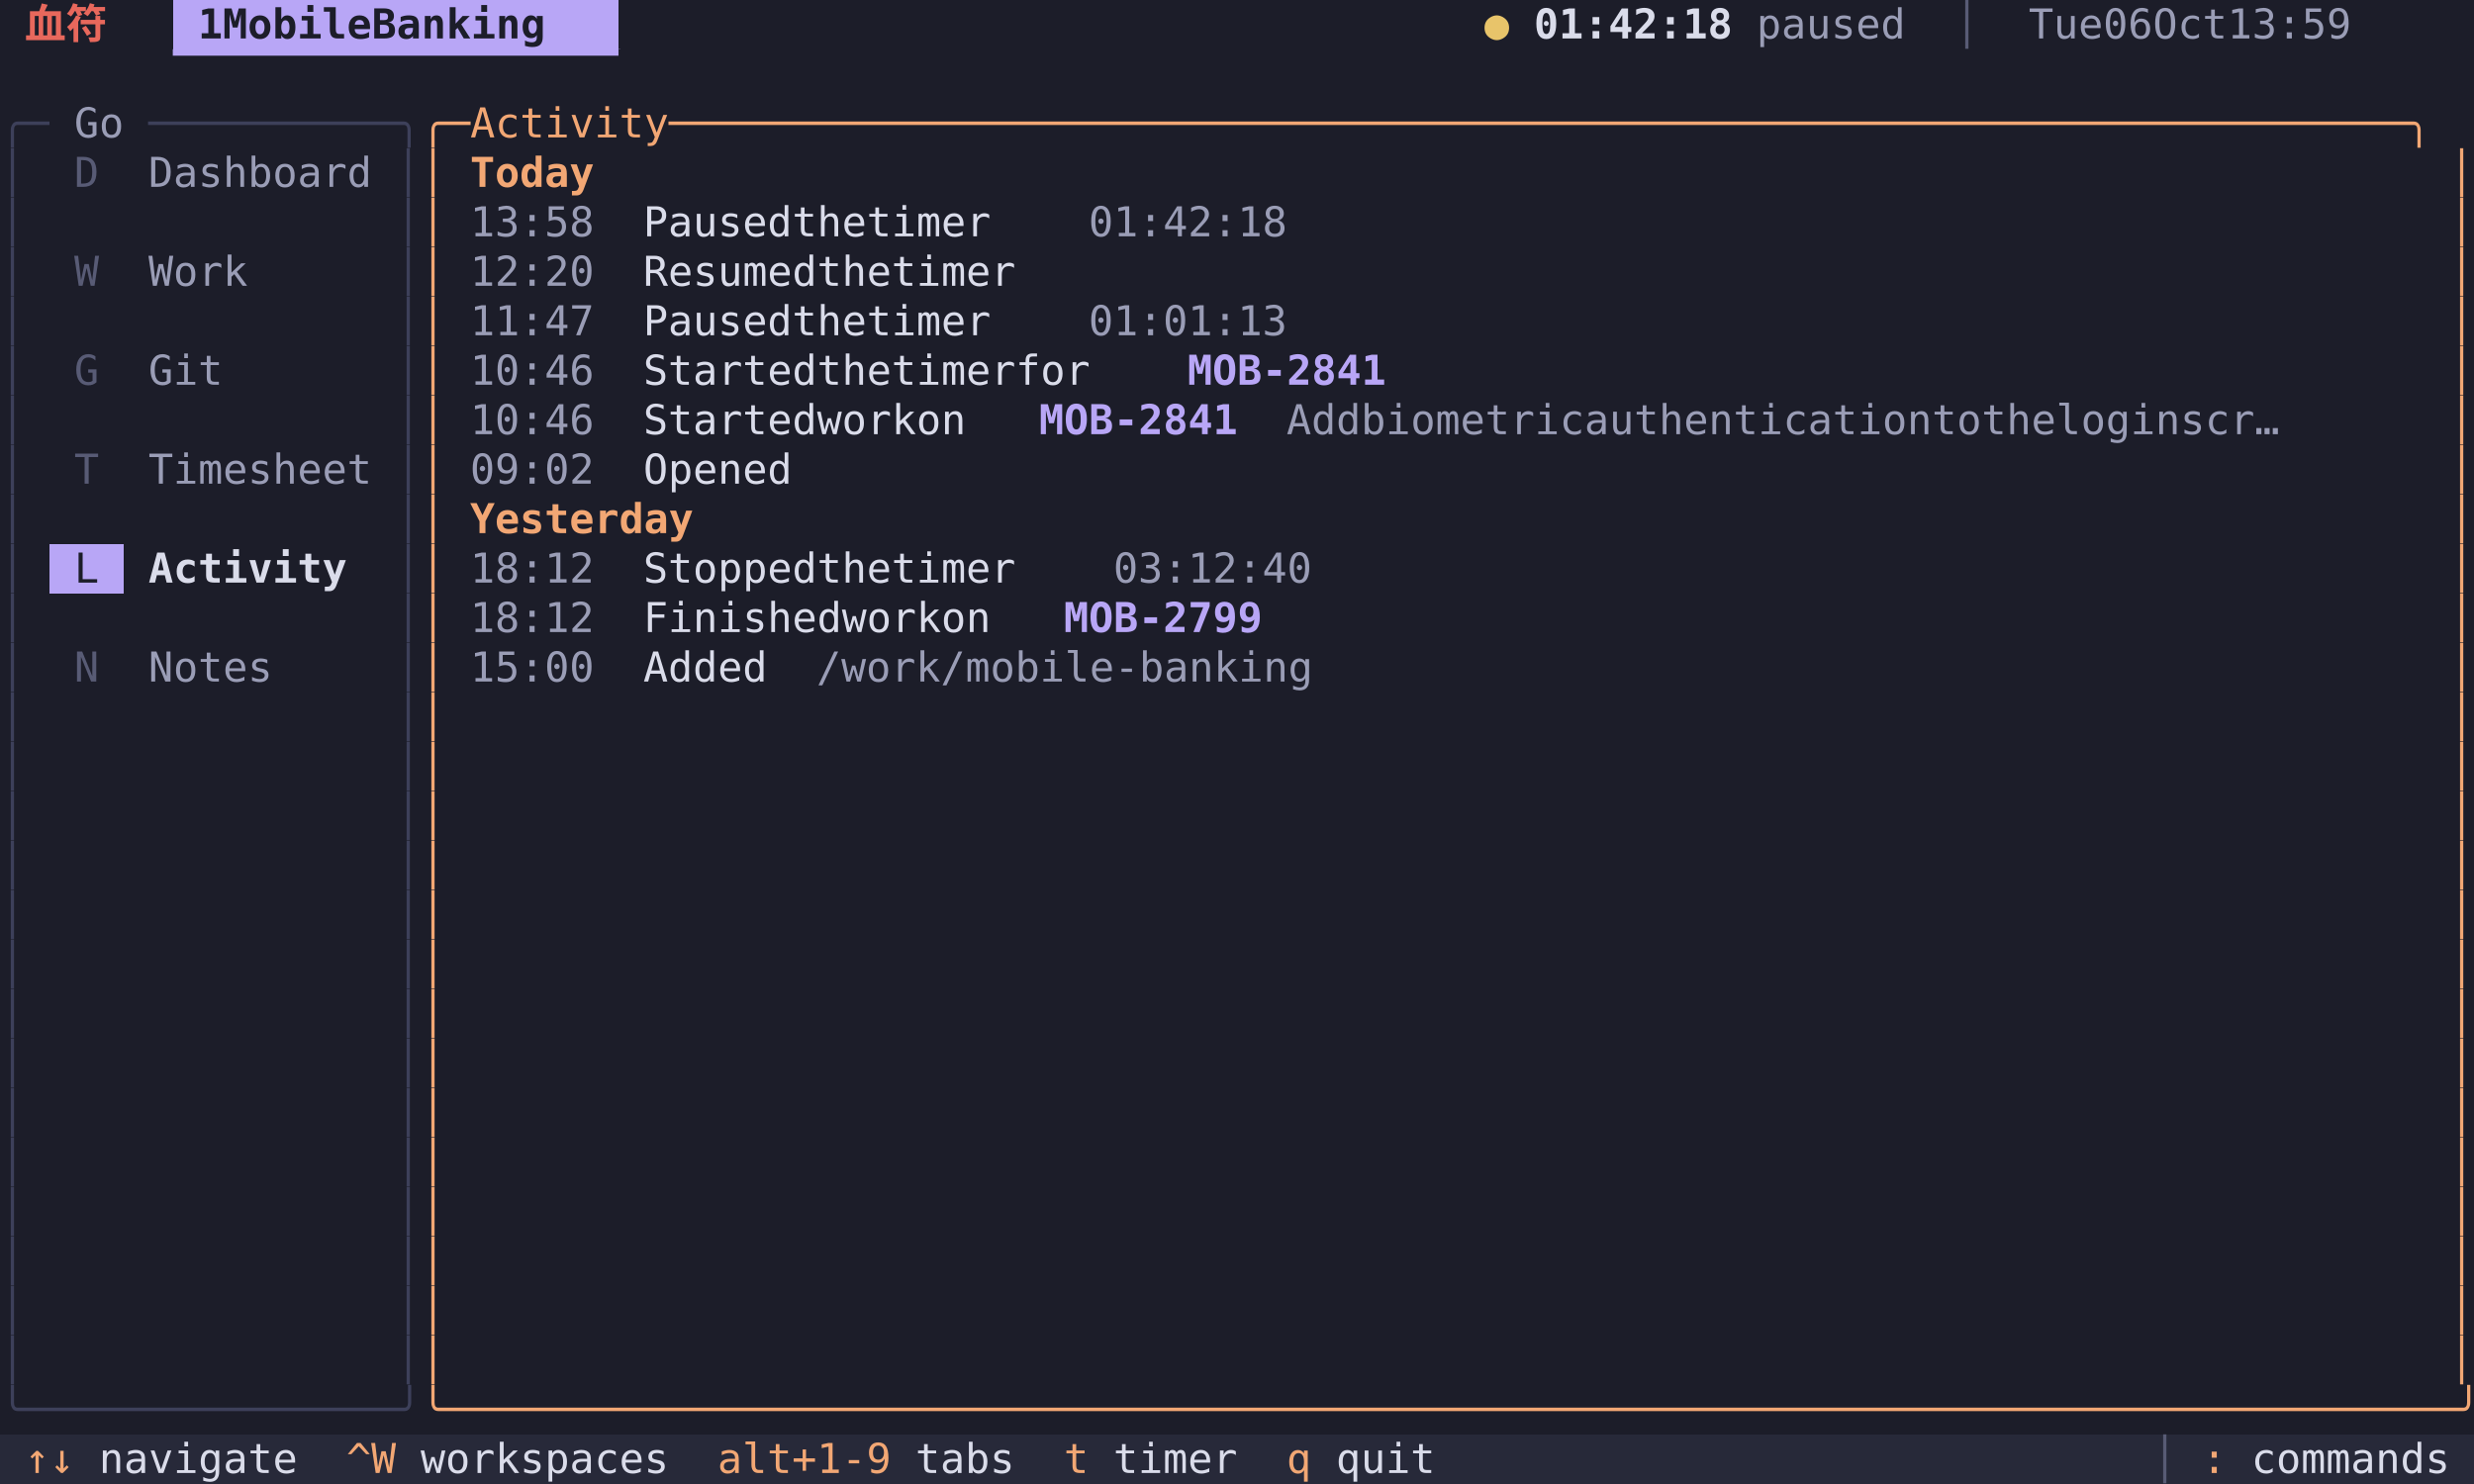
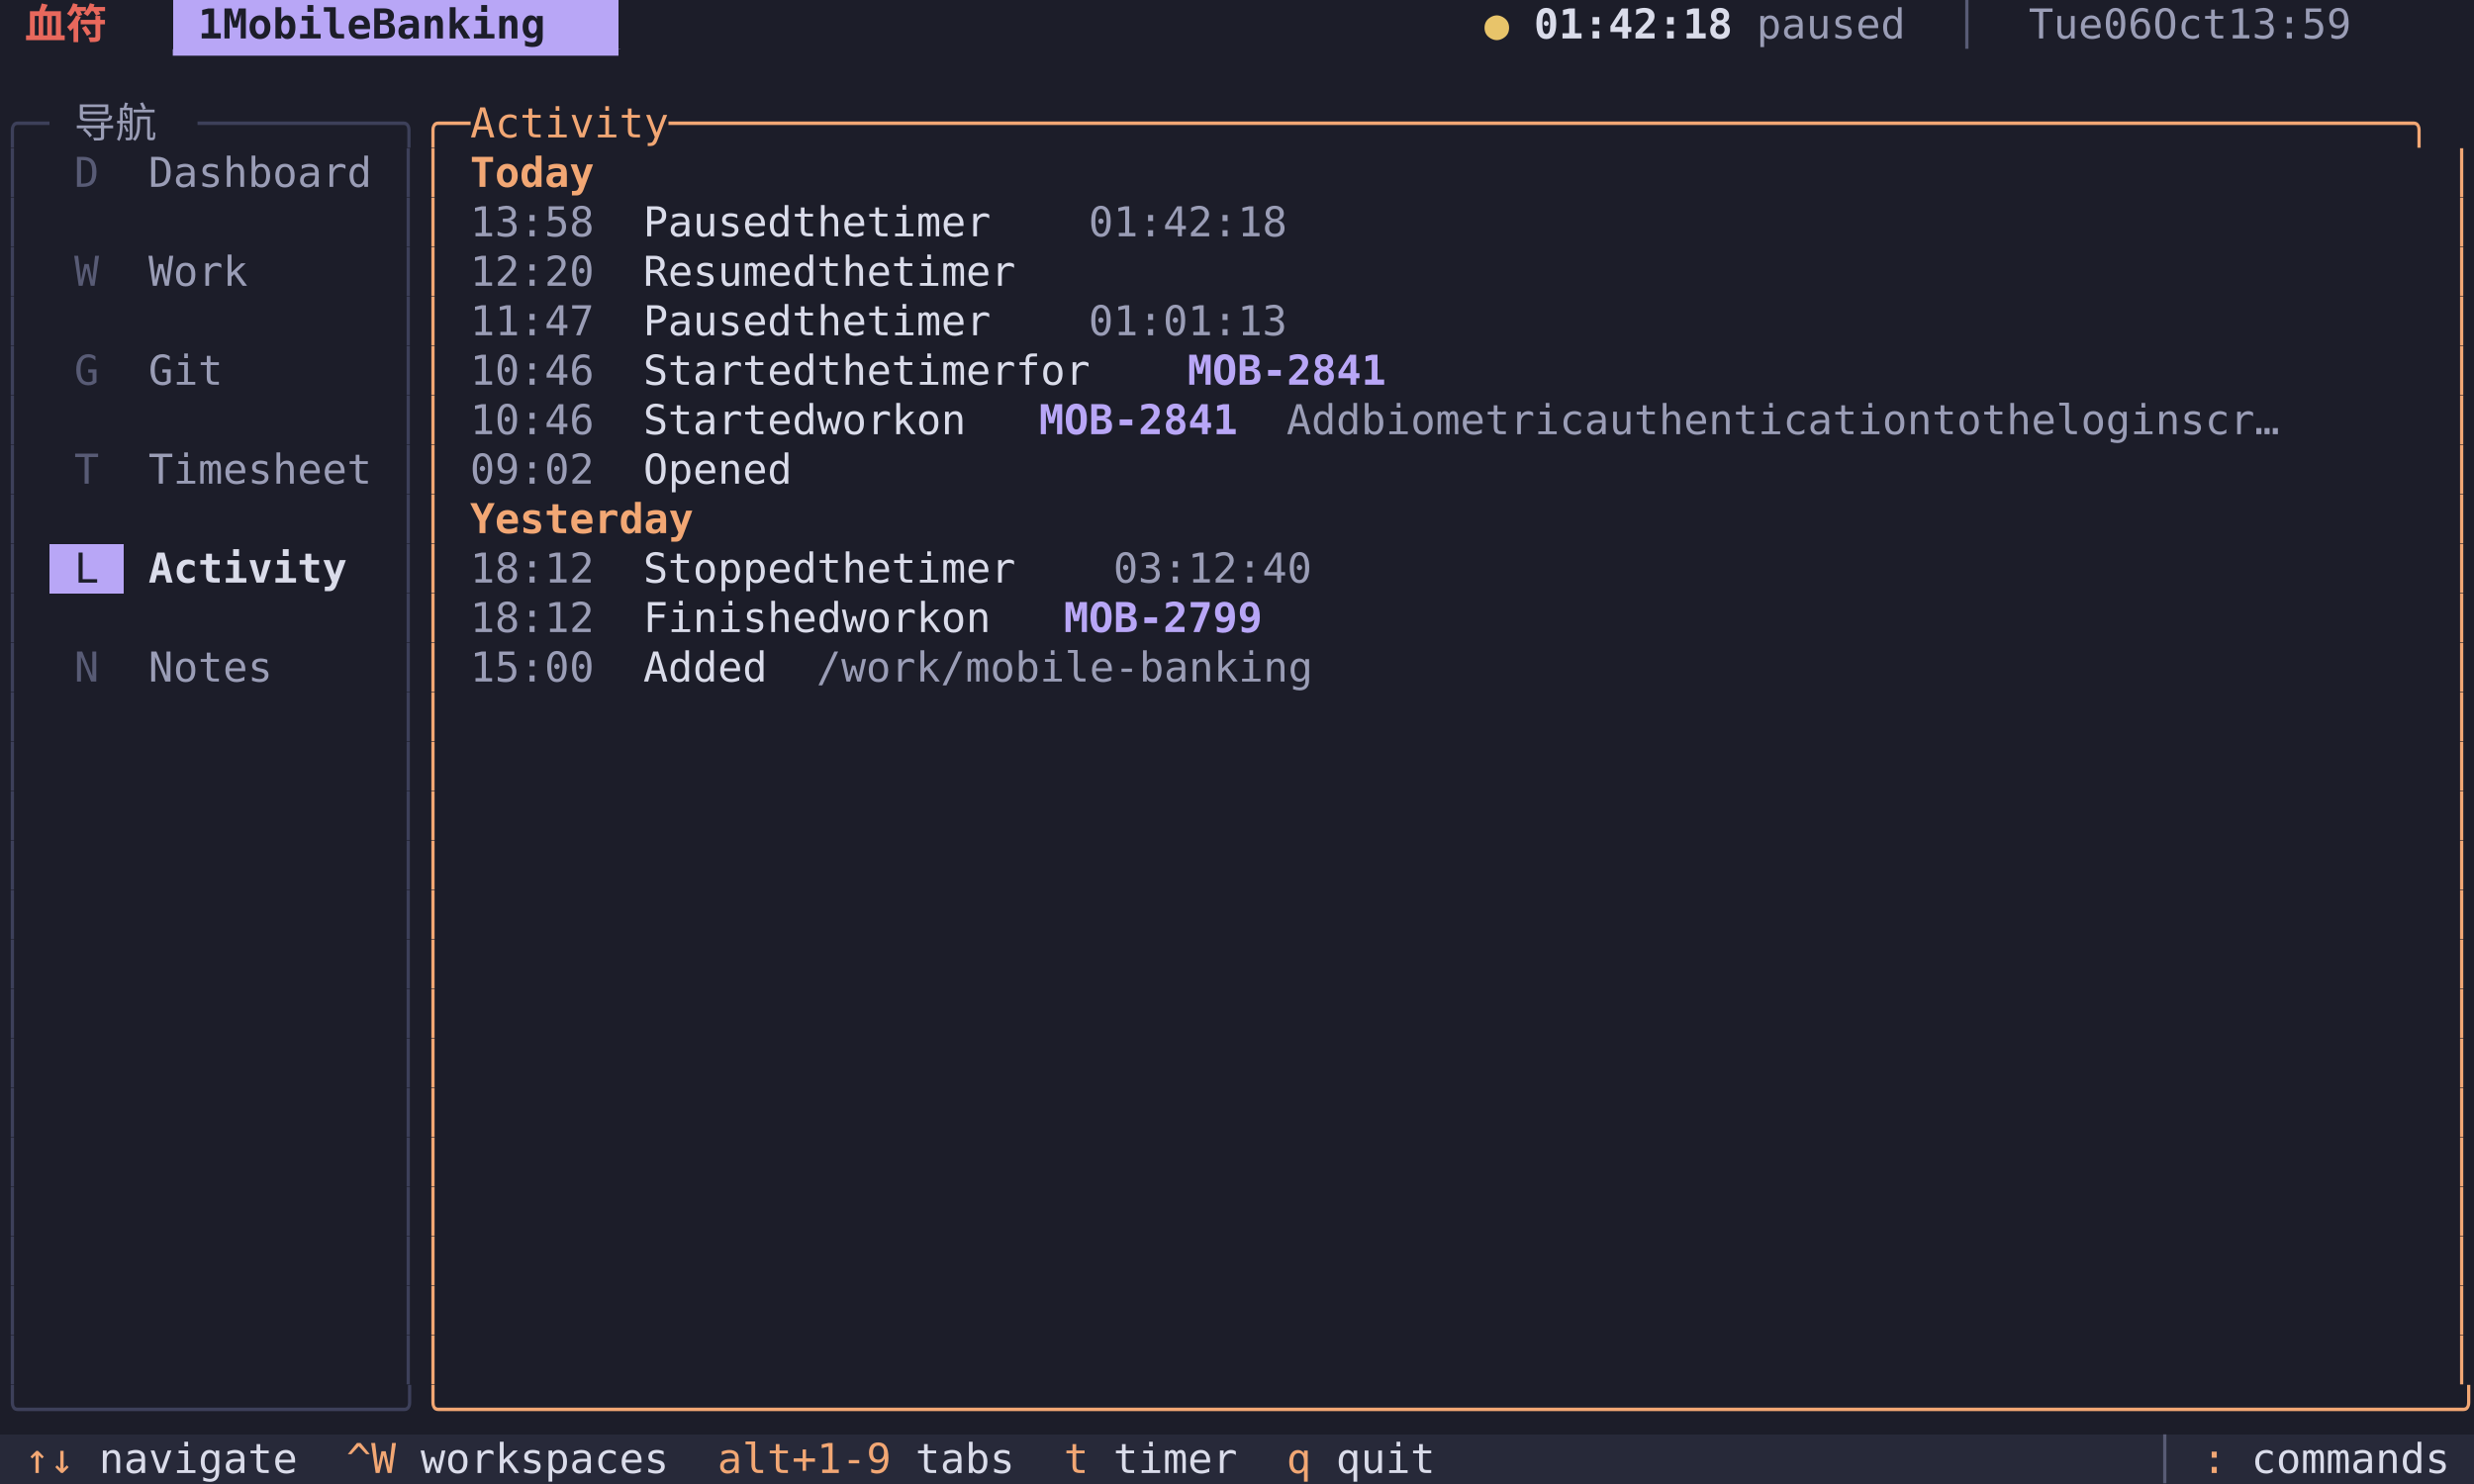
<svg xmlns="http://www.w3.org/2000/svg" width="900" height="540" viewBox="0 0 900 540" font-family="Menlo, 'DejaVu Sans Mono', 'Hiragino Sans GB', 'Noto Sans CJK SC', 'PingFang SC', monospace" font-size="15">
  <rect x="0" y="0" width="9" height="18" fill="#1c1d29" />
  <rect x="9" y="0" width="36" height="18" fill="#1c1d29" />
  <text x="9 27" y="14" fill="#e8685c" font-weight="bold">血符</text>
  <rect x="45" y="0" width="18" height="18" fill="#1c1d29" />
  <rect x="63" y="0" width="162" height="18" fill="#b8a6f6" />
  <text x="72 90 99 108 117 126 135 153 162 171 180 189 198 207" y="14" fill="#1c1d29" font-weight="bold">1MobileBanking</text>
  <rect x="225" y="0" width="315" height="18" fill="#1c1d29" />
  <rect x="540" y="0" width="18" height="18" fill="#1c1d29" />
  <text x="540" y="14" fill="#e8c46a">●</text>
  <rect x="558" y="0" width="72" height="18" fill="#1c1d29" />
  <text x="558 567 576 585 594 603 612 621" y="14" fill="#dadcea" font-weight="bold">01:42:18</text>
  <rect x="630" y="0" width="63" height="18" fill="#1c1d29" />
  <text x="639 648 657 666 675 684" y="14" fill="#9a9db6">paused</text>
  <rect x="693" y="0" width="45" height="18" fill="#1c1d29" />
  <text x="711" y="14" fill="#585b75">│</text>
  <rect x="738" y="0" width="153" height="18" fill="#1c1d29" />
  <text x="738 747 756 774 783 801 810 819 846 855 864 873 882" y="14" fill="#9a9db6">Tue06Oct13:59</text>
  <rect x="891" y="0" width="9" height="18" fill="#1c1d29" />
  <rect x="0" y="18" width="9" height="18" fill="#1c1d29" />
  <rect x="9" y="18" width="216" height="18" fill="#1c1d29" />
  <text x="63 72 81 90 99 108 117 126 135 144 153 162 171 180 189 198 207 216" y="32" fill="#b8a6f6">▔▔▔▔▔▔▔▔▔▔▔▔▔▔▔▔▔▔</text>
  <rect x="225" y="18" width="675" height="18" fill="#1c1d29" />
  <rect x="0" y="36" width="18" height="18" fill="#1c1d29" />
  <text x="0 9" y="50" fill="#3d405a">╭─</text>
-   <rect x="18" y="36" width="36" height="18" fill="#1c1d29" />
-   <text x="27 36" y="50" fill="#9a9db6">Go</text>
-   <rect x="54" y="36" width="99" height="18" fill="#1c1d29" />
-   <text x="54 63 72 81 90 99 108 117 126 135 144" y="50" fill="#3d405a">──────────╮</text>
+   <rect x="18" y="36" width="54" height="18" fill="#1c1d29" />
+   <text x="27 45" y="50" fill="#9a9db6">导航</text>
+   <rect x="72" y="36" width="81" height="18" fill="#1c1d29" />
+   <text x="72 81 90 99 108 117 126 135 144" y="50" fill="#3d405a">────────╮</text>
  <rect x="153" y="36" width="747" height="18" fill="#1c1d29" />
  <text x="153 162 180 189 198 207 216 225 234 243 261 270 279 288 297 306 315 324 333 342 351 360 369 378 387 396 405 414 423 432 441 450 459 468 477 486 495 504 513 522 531 540 549 558 567 576 585 594 603 612 621 630 639 648 657 666 675 684 693 702 711 720 729 738 747 756 765 774 783 792 801 810 819 828 837 846 855 864 873 882 891" y="50" fill="#f2a774">╭─Activity──────────────────────────────────────────────────────────────────────╮</text>
  <rect x="0" y="54" width="9" height="18" fill="#1c1d29" />
  <text x="0" y="68" fill="#3d405a">│</text>
  <rect x="9" y="54" width="9" height="18" fill="#1c1d29" />
  <rect x="18" y="54" width="27" height="18" fill="#1c1d29" />
  <text x="27" y="68" fill="#585b75">D</text>
  <rect x="45" y="54" width="90" height="18" fill="#1c1d29" />
  <text x="54 63 72 81 90 99 108 117 126" y="68" fill="#9a9db6">Dashboard</text>
  <rect x="135" y="54" width="9" height="18" fill="#1c1d29" />
  <rect x="144" y="54" width="9" height="18" fill="#1c1d29" />
  <text x="144" y="68" fill="#3d405a">│</text>
  <rect x="153" y="54" width="9" height="18" fill="#1c1d29" />
  <text x="153" y="68" fill="#f2a774">│</text>
  <rect x="162" y="54" width="9" height="18" fill="#1c1d29" />
  <rect x="171" y="54" width="45" height="18" fill="#1c1d29" />
  <text x="171 180 189 198 207" y="68" fill="#f2a774" font-weight="bold">Today</text>
  <rect x="216" y="54" width="675" height="18" fill="#1c1d29" />
  <rect x="891" y="54" width="9" height="18" fill="#1c1d29" />
  <text x="891" y="68" fill="#f2a774">│</text>
  <rect x="0" y="72" width="9" height="18" fill="#1c1d29" />
  <text x="0" y="86" fill="#3d405a">│</text>
  <rect x="9" y="72" width="135" height="18" fill="#1c1d29" />
  <rect x="144" y="72" width="9" height="18" fill="#1c1d29" />
  <text x="144" y="86" fill="#3d405a">│</text>
  <rect x="153" y="72" width="9" height="18" fill="#1c1d29" />
  <text x="153" y="86" fill="#f2a774">│</text>
  <rect x="162" y="72" width="9" height="18" fill="#1c1d29" />
  <rect x="171" y="72" width="63" height="18" fill="#1c1d29" />
  <text x="171 180 189 198 207" y="86" fill="#9a9db6">13:58</text>
  <rect x="234" y="72" width="144" height="18" fill="#1c1d29" />
  <text x="234 243 252 261 270 279 297 306 315 333 342 351 360 369" y="86" fill="#dadcea">Pausedthetimer</text>
  <rect x="378" y="72" width="90" height="18" fill="#1c1d29" />
  <text x="396 405 414 423 432 441 450 459" y="86" fill="#9a9db6">01:42:18</text>
  <rect x="468" y="72" width="423" height="18" fill="#1c1d29" />
  <rect x="891" y="72" width="9" height="18" fill="#1c1d29" />
  <text x="891" y="86" fill="#f2a774">│</text>
  <rect x="0" y="90" width="9" height="18" fill="#1c1d29" />
  <text x="0" y="104" fill="#3d405a">│</text>
  <rect x="9" y="90" width="9" height="18" fill="#1c1d29" />
  <rect x="18" y="90" width="27" height="18" fill="#1c1d29" />
  <text x="27" y="104" fill="#585b75">W</text>
  <rect x="45" y="90" width="45" height="18" fill="#1c1d29" />
  <text x="54 63 72 81" y="104" fill="#9a9db6">Work</text>
  <rect x="90" y="90" width="54" height="18" fill="#1c1d29" />
  <rect x="144" y="90" width="9" height="18" fill="#1c1d29" />
  <text x="144" y="104" fill="#3d405a">│</text>
  <rect x="153" y="90" width="9" height="18" fill="#1c1d29" />
  <text x="153" y="104" fill="#f2a774">│</text>
  <rect x="162" y="90" width="9" height="18" fill="#1c1d29" />
  <rect x="171" y="90" width="63" height="18" fill="#1c1d29" />
  <text x="171 180 189 198 207" y="104" fill="#9a9db6">12:20</text>
  <rect x="234" y="90" width="153" height="18" fill="#1c1d29" />
  <text x="234 243 252 261 270 279 288 306 315 324 342 351 360 369 378" y="104" fill="#dadcea">Resumedthetimer</text>
  <rect x="387" y="90" width="504" height="18" fill="#1c1d29" />
  <rect x="891" y="90" width="9" height="18" fill="#1c1d29" />
  <text x="891" y="104" fill="#f2a774">│</text>
  <rect x="0" y="108" width="9" height="18" fill="#1c1d29" />
  <text x="0" y="122" fill="#3d405a">│</text>
  <rect x="9" y="108" width="135" height="18" fill="#1c1d29" />
  <rect x="144" y="108" width="9" height="18" fill="#1c1d29" />
  <text x="144" y="122" fill="#3d405a">│</text>
  <rect x="153" y="108" width="9" height="18" fill="#1c1d29" />
  <text x="153" y="122" fill="#f2a774">│</text>
  <rect x="162" y="108" width="9" height="18" fill="#1c1d29" />
  <rect x="171" y="108" width="63" height="18" fill="#1c1d29" />
  <text x="171 180 189 198 207" y="122" fill="#9a9db6">11:47</text>
  <rect x="234" y="108" width="144" height="18" fill="#1c1d29" />
  <text x="234 243 252 261 270 279 297 306 315 333 342 351 360 369" y="122" fill="#dadcea">Pausedthetimer</text>
  <rect x="378" y="108" width="90" height="18" fill="#1c1d29" />
  <text x="396 405 414 423 432 441 450 459" y="122" fill="#9a9db6">01:01:13</text>
  <rect x="468" y="108" width="423" height="18" fill="#1c1d29" />
  <rect x="891" y="108" width="9" height="18" fill="#1c1d29" />
  <text x="891" y="122" fill="#f2a774">│</text>
  <rect x="0" y="126" width="9" height="18" fill="#1c1d29" />
  <text x="0" y="140" fill="#3d405a">│</text>
  <rect x="9" y="126" width="9" height="18" fill="#1c1d29" />
  <rect x="18" y="126" width="27" height="18" fill="#1c1d29" />
  <text x="27" y="140" fill="#585b75">G</text>
  <rect x="45" y="126" width="36" height="18" fill="#1c1d29" />
  <text x="54 63 72" y="140" fill="#9a9db6">Git</text>
  <rect x="81" y="126" width="63" height="18" fill="#1c1d29" />
  <rect x="144" y="126" width="9" height="18" fill="#1c1d29" />
  <text x="144" y="140" fill="#3d405a">│</text>
  <rect x="153" y="126" width="9" height="18" fill="#1c1d29" />
  <text x="153" y="140" fill="#f2a774">│</text>
  <rect x="162" y="126" width="9" height="18" fill="#1c1d29" />
  <rect x="171" y="126" width="63" height="18" fill="#1c1d29" />
  <text x="171 180 189 198 207" y="140" fill="#9a9db6">10:46</text>
  <rect x="234" y="126" width="189" height="18" fill="#1c1d29" />
  <text x="234 243 252 261 270 279 288 306 315 324 342 351 360 369 378 396 405 414" y="140" fill="#dadcea">Startedthetimerfor</text>
  <rect x="423" y="126" width="81" height="18" fill="#1c1d29" />
  <text x="432 441 450 459 468 477 486 495" y="140" fill="#b8a6f6" font-weight="bold">MOB-2841</text>
  <rect x="504" y="126" width="387" height="18" fill="#1c1d29" />
  <rect x="891" y="126" width="9" height="18" fill="#1c1d29" />
  <text x="891" y="140" fill="#f2a774">│</text>
  <rect x="0" y="144" width="9" height="18" fill="#1c1d29" />
  <text x="0" y="158" fill="#3d405a">│</text>
  <rect x="9" y="144" width="135" height="18" fill="#1c1d29" />
  <rect x="144" y="144" width="9" height="18" fill="#1c1d29" />
  <text x="144" y="158" fill="#3d405a">│</text>
  <rect x="153" y="144" width="9" height="18" fill="#1c1d29" />
  <text x="153" y="158" fill="#f2a774">│</text>
  <rect x="162" y="144" width="9" height="18" fill="#1c1d29" />
  <rect x="171" y="144" width="63" height="18" fill="#1c1d29" />
  <text x="171 180 189 198 207" y="158" fill="#9a9db6">10:46</text>
  <rect x="234" y="144" width="135" height="18" fill="#1c1d29" />
  <text x="234 243 252 261 270 279 288 306 315 324 333 351 360" y="158" fill="#dadcea">Startedworkon</text>
  <rect x="369" y="144" width="81" height="18" fill="#1c1d29" />
  <text x="378 387 396 405 414 423 432 441" y="158" fill="#b8a6f6" font-weight="bold">MOB-2841</text>
  <rect x="450" y="144" width="432" height="18" fill="#1c1d29" />
  <text x="468 477 486 504 513 522 531 540 549 558 567 576 594 603 612 621 630 639 648 657 666 675 684 693 702 711 729 738 756 765 774 792 801 810 819 828 846 855 864 873" y="158" fill="#9a9db6">Addbiometricauthenticationtotheloginscr…</text>
  <rect x="882" y="144" width="9" height="18" fill="#1c1d29" />
  <rect x="891" y="144" width="9" height="18" fill="#1c1d29" />
  <text x="891" y="158" fill="#f2a774">│</text>
  <rect x="0" y="162" width="9" height="18" fill="#1c1d29" />
  <text x="0" y="176" fill="#3d405a">│</text>
  <rect x="9" y="162" width="9" height="18" fill="#1c1d29" />
  <rect x="18" y="162" width="27" height="18" fill="#1c1d29" />
  <text x="27" y="176" fill="#585b75">T</text>
  <rect x="45" y="162" width="90" height="18" fill="#1c1d29" />
  <text x="54 63 72 81 90 99 108 117 126" y="176" fill="#9a9db6">Timesheet</text>
  <rect x="135" y="162" width="9" height="18" fill="#1c1d29" />
  <rect x="144" y="162" width="9" height="18" fill="#1c1d29" />
  <text x="144" y="176" fill="#3d405a">│</text>
  <rect x="153" y="162" width="9" height="18" fill="#1c1d29" />
  <text x="153" y="176" fill="#f2a774">│</text>
  <rect x="162" y="162" width="9" height="18" fill="#1c1d29" />
  <rect x="171" y="162" width="63" height="18" fill="#1c1d29" />
  <text x="171 180 189 198 207" y="176" fill="#9a9db6">09:02</text>
  <rect x="234" y="162" width="54" height="18" fill="#1c1d29" />
  <text x="234 243 252 261 270 279" y="176" fill="#dadcea">Opened</text>
  <rect x="288" y="162" width="603" height="18" fill="#1c1d29" />
  <rect x="891" y="162" width="9" height="18" fill="#1c1d29" />
  <text x="891" y="176" fill="#f2a774">│</text>
  <rect x="0" y="180" width="9" height="18" fill="#1c1d29" />
  <text x="0" y="194" fill="#3d405a">│</text>
  <rect x="9" y="180" width="135" height="18" fill="#1c1d29" />
  <rect x="144" y="180" width="9" height="18" fill="#1c1d29" />
  <text x="144" y="194" fill="#3d405a">│</text>
  <rect x="153" y="180" width="9" height="18" fill="#1c1d29" />
  <text x="153" y="194" fill="#f2a774">│</text>
  <rect x="162" y="180" width="9" height="18" fill="#1c1d29" />
  <rect x="171" y="180" width="81" height="18" fill="#1c1d29" />
  <text x="171 180 189 198 207 216 225 234 243" y="194" fill="#f2a774" font-weight="bold">Yesterday</text>
  <rect x="252" y="180" width="639" height="18" fill="#1c1d29" />
  <rect x="891" y="180" width="9" height="18" fill="#1c1d29" />
  <text x="891" y="194" fill="#f2a774">│</text>
  <rect x="0" y="198" width="9" height="18" fill="#1c1d29" />
  <text x="0" y="212" fill="#3d405a">│</text>
  <rect x="9" y="198" width="9" height="18" fill="#1c1d29" />
  <rect x="18" y="198" width="27" height="18" fill="#b8a6f6" />
  <text x="27" y="212" fill="#1c1d29">L</text>
  <rect x="45" y="198" width="81" height="18" fill="#1c1d29" />
  <text x="54 63 72 81 90 99 108 117" y="212" fill="#dadcea" font-weight="bold">Activity</text>
  <rect x="126" y="198" width="18" height="18" fill="#1c1d29" />
  <rect x="144" y="198" width="9" height="18" fill="#1c1d29" />
  <text x="144" y="212" fill="#3d405a">│</text>
  <rect x="153" y="198" width="9" height="18" fill="#1c1d29" />
  <text x="153" y="212" fill="#f2a774">│</text>
  <rect x="162" y="198" width="9" height="18" fill="#1c1d29" />
  <rect x="171" y="198" width="63" height="18" fill="#1c1d29" />
  <text x="171 180 189 198 207" y="212" fill="#9a9db6">18:12</text>
  <rect x="234" y="198" width="153" height="18" fill="#1c1d29" />
  <text x="234 243 252 261 270 279 288 306 315 324 342 351 360 369 378" y="212" fill="#dadcea">Stoppedthetimer</text>
  <rect x="387" y="198" width="90" height="18" fill="#1c1d29" />
  <text x="405 414 423 432 441 450 459 468" y="212" fill="#9a9db6">03:12:40</text>
  <rect x="477" y="198" width="414" height="18" fill="#1c1d29" />
  <rect x="891" y="198" width="9" height="18" fill="#1c1d29" />
  <text x="891" y="212" fill="#f2a774">│</text>
  <rect x="0" y="216" width="9" height="18" fill="#1c1d29" />
  <text x="0" y="230" fill="#3d405a">│</text>
  <rect x="9" y="216" width="135" height="18" fill="#1c1d29" />
  <rect x="144" y="216" width="9" height="18" fill="#1c1d29" />
  <text x="144" y="230" fill="#3d405a">│</text>
  <rect x="153" y="216" width="9" height="18" fill="#1c1d29" />
  <text x="153" y="230" fill="#f2a774">│</text>
  <rect x="162" y="216" width="9" height="18" fill="#1c1d29" />
  <rect x="171" y="216" width="63" height="18" fill="#1c1d29" />
  <text x="171 180 189 198 207" y="230" fill="#9a9db6">18:12</text>
  <rect x="234" y="216" width="144" height="18" fill="#1c1d29" />
  <text x="234 243 252 261 270 279 288 297 315 324 333 342 360 369" y="230" fill="#dadcea">Finishedworkon</text>
  <rect x="378" y="216" width="81" height="18" fill="#1c1d29" />
  <text x="387 396 405 414 423 432 441 450" y="230" fill="#b8a6f6" font-weight="bold">MOB-2799</text>
  <rect x="459" y="216" width="432" height="18" fill="#1c1d29" />
  <rect x="891" y="216" width="9" height="18" fill="#1c1d29" />
  <text x="891" y="230" fill="#f2a774">│</text>
  <rect x="0" y="234" width="9" height="18" fill="#1c1d29" />
  <text x="0" y="248" fill="#3d405a">│</text>
  <rect x="9" y="234" width="9" height="18" fill="#1c1d29" />
  <rect x="18" y="234" width="27" height="18" fill="#1c1d29" />
  <text x="27" y="248" fill="#585b75">N</text>
  <rect x="45" y="234" width="54" height="18" fill="#1c1d29" />
  <text x="54 63 72 81 90" y="248" fill="#9a9db6">Notes</text>
  <rect x="99" y="234" width="45" height="18" fill="#1c1d29" />
  <rect x="144" y="234" width="9" height="18" fill="#1c1d29" />
  <text x="144" y="248" fill="#3d405a">│</text>
  <rect x="153" y="234" width="9" height="18" fill="#1c1d29" />
  <text x="153" y="248" fill="#f2a774">│</text>
  <rect x="162" y="234" width="9" height="18" fill="#1c1d29" />
  <rect x="171" y="234" width="63" height="18" fill="#1c1d29" />
  <text x="171 180 189 198 207" y="248" fill="#9a9db6">15:00</text>
  <rect x="234" y="234" width="45" height="18" fill="#1c1d29" />
  <text x="234 243 252 261 270" y="248" fill="#dadcea">Added</text>
  <rect x="279" y="234" width="198" height="18" fill="#1c1d29" />
  <text x="297 306 315 324 333 342 351 360 369 378 387 396 405 414 423 432 441 450 459 468" y="248" fill="#9a9db6">/work/mobile-banking</text>
  <rect x="477" y="234" width="414" height="18" fill="#1c1d29" />
  <rect x="891" y="234" width="9" height="18" fill="#1c1d29" />
  <text x="891" y="248" fill="#f2a774">│</text>
  <rect x="0" y="252" width="9" height="18" fill="#1c1d29" />
  <text x="0" y="266" fill="#3d405a">│</text>
  <rect x="9" y="252" width="135" height="18" fill="#1c1d29" />
  <rect x="144" y="252" width="9" height="18" fill="#1c1d29" />
  <text x="144" y="266" fill="#3d405a">│</text>
  <rect x="153" y="252" width="9" height="18" fill="#1c1d29" />
  <text x="153" y="266" fill="#f2a774">│</text>
  <rect x="162" y="252" width="729" height="18" fill="#1c1d29" />
  <rect x="891" y="252" width="9" height="18" fill="#1c1d29" />
  <text x="891" y="266" fill="#f2a774">│</text>
  <rect x="0" y="270" width="9" height="18" fill="#1c1d29" />
  <text x="0" y="284" fill="#3d405a">│</text>
  <rect x="9" y="270" width="135" height="18" fill="#1c1d29" />
  <rect x="144" y="270" width="9" height="18" fill="#1c1d29" />
  <text x="144" y="284" fill="#3d405a">│</text>
  <rect x="153" y="270" width="9" height="18" fill="#1c1d29" />
  <text x="153" y="284" fill="#f2a774">│</text>
  <rect x="162" y="270" width="729" height="18" fill="#1c1d29" />
  <rect x="891" y="270" width="9" height="18" fill="#1c1d29" />
  <text x="891" y="284" fill="#f2a774">│</text>
  <rect x="0" y="288" width="9" height="18" fill="#1c1d29" />
  <text x="0" y="302" fill="#3d405a">│</text>
  <rect x="9" y="288" width="135" height="18" fill="#1c1d29" />
  <rect x="144" y="288" width="9" height="18" fill="#1c1d29" />
  <text x="144" y="302" fill="#3d405a">│</text>
  <rect x="153" y="288" width="9" height="18" fill="#1c1d29" />
  <text x="153" y="302" fill="#f2a774">│</text>
  <rect x="162" y="288" width="729" height="18" fill="#1c1d29" />
  <rect x="891" y="288" width="9" height="18" fill="#1c1d29" />
  <text x="891" y="302" fill="#f2a774">│</text>
  <rect x="0" y="306" width="9" height="18" fill="#1c1d29" />
  <text x="0" y="320" fill="#3d405a">│</text>
  <rect x="9" y="306" width="135" height="18" fill="#1c1d29" />
  <rect x="144" y="306" width="9" height="18" fill="#1c1d29" />
  <text x="144" y="320" fill="#3d405a">│</text>
  <rect x="153" y="306" width="9" height="18" fill="#1c1d29" />
  <text x="153" y="320" fill="#f2a774">│</text>
  <rect x="162" y="306" width="729" height="18" fill="#1c1d29" />
  <rect x="891" y="306" width="9" height="18" fill="#1c1d29" />
  <text x="891" y="320" fill="#f2a774">│</text>
  <rect x="0" y="324" width="9" height="18" fill="#1c1d29" />
  <text x="0" y="338" fill="#3d405a">│</text>
  <rect x="9" y="324" width="135" height="18" fill="#1c1d29" />
  <rect x="144" y="324" width="9" height="18" fill="#1c1d29" />
  <text x="144" y="338" fill="#3d405a">│</text>
  <rect x="153" y="324" width="9" height="18" fill="#1c1d29" />
  <text x="153" y="338" fill="#f2a774">│</text>
  <rect x="162" y="324" width="729" height="18" fill="#1c1d29" />
  <rect x="891" y="324" width="9" height="18" fill="#1c1d29" />
  <text x="891" y="338" fill="#f2a774">│</text>
  <rect x="0" y="342" width="9" height="18" fill="#1c1d29" />
  <text x="0" y="356" fill="#3d405a">│</text>
  <rect x="9" y="342" width="135" height="18" fill="#1c1d29" />
  <rect x="144" y="342" width="9" height="18" fill="#1c1d29" />
  <text x="144" y="356" fill="#3d405a">│</text>
  <rect x="153" y="342" width="9" height="18" fill="#1c1d29" />
  <text x="153" y="356" fill="#f2a774">│</text>
  <rect x="162" y="342" width="729" height="18" fill="#1c1d29" />
  <rect x="891" y="342" width="9" height="18" fill="#1c1d29" />
  <text x="891" y="356" fill="#f2a774">│</text>
  <rect x="0" y="360" width="9" height="18" fill="#1c1d29" />
  <text x="0" y="374" fill="#3d405a">│</text>
  <rect x="9" y="360" width="135" height="18" fill="#1c1d29" />
  <rect x="144" y="360" width="9" height="18" fill="#1c1d29" />
  <text x="144" y="374" fill="#3d405a">│</text>
  <rect x="153" y="360" width="9" height="18" fill="#1c1d29" />
  <text x="153" y="374" fill="#f2a774">│</text>
  <rect x="162" y="360" width="729" height="18" fill="#1c1d29" />
  <rect x="891" y="360" width="9" height="18" fill="#1c1d29" />
  <text x="891" y="374" fill="#f2a774">│</text>
  <rect x="0" y="378" width="9" height="18" fill="#1c1d29" />
  <text x="0" y="392" fill="#3d405a">│</text>
  <rect x="9" y="378" width="135" height="18" fill="#1c1d29" />
  <rect x="144" y="378" width="9" height="18" fill="#1c1d29" />
  <text x="144" y="392" fill="#3d405a">│</text>
  <rect x="153" y="378" width="9" height="18" fill="#1c1d29" />
  <text x="153" y="392" fill="#f2a774">│</text>
  <rect x="162" y="378" width="729" height="18" fill="#1c1d29" />
  <rect x="891" y="378" width="9" height="18" fill="#1c1d29" />
  <text x="891" y="392" fill="#f2a774">│</text>
  <rect x="0" y="396" width="9" height="18" fill="#1c1d29" />
  <text x="0" y="410" fill="#3d405a">│</text>
  <rect x="9" y="396" width="135" height="18" fill="#1c1d29" />
  <rect x="144" y="396" width="9" height="18" fill="#1c1d29" />
  <text x="144" y="410" fill="#3d405a">│</text>
  <rect x="153" y="396" width="9" height="18" fill="#1c1d29" />
  <text x="153" y="410" fill="#f2a774">│</text>
  <rect x="162" y="396" width="729" height="18" fill="#1c1d29" />
  <rect x="891" y="396" width="9" height="18" fill="#1c1d29" />
  <text x="891" y="410" fill="#f2a774">│</text>
  <rect x="0" y="414" width="9" height="18" fill="#1c1d29" />
  <text x="0" y="428" fill="#3d405a">│</text>
  <rect x="9" y="414" width="135" height="18" fill="#1c1d29" />
  <rect x="144" y="414" width="9" height="18" fill="#1c1d29" />
  <text x="144" y="428" fill="#3d405a">│</text>
  <rect x="153" y="414" width="9" height="18" fill="#1c1d29" />
  <text x="153" y="428" fill="#f2a774">│</text>
  <rect x="162" y="414" width="729" height="18" fill="#1c1d29" />
  <rect x="891" y="414" width="9" height="18" fill="#1c1d29" />
  <text x="891" y="428" fill="#f2a774">│</text>
  <rect x="0" y="432" width="9" height="18" fill="#1c1d29" />
  <text x="0" y="446" fill="#3d405a">│</text>
  <rect x="9" y="432" width="135" height="18" fill="#1c1d29" />
  <rect x="144" y="432" width="9" height="18" fill="#1c1d29" />
  <text x="144" y="446" fill="#3d405a">│</text>
  <rect x="153" y="432" width="9" height="18" fill="#1c1d29" />
  <text x="153" y="446" fill="#f2a774">│</text>
  <rect x="162" y="432" width="729" height="18" fill="#1c1d29" />
  <rect x="891" y="432" width="9" height="18" fill="#1c1d29" />
  <text x="891" y="446" fill="#f2a774">│</text>
  <rect x="0" y="450" width="9" height="18" fill="#1c1d29" />
  <text x="0" y="464" fill="#3d405a">│</text>
  <rect x="9" y="450" width="135" height="18" fill="#1c1d29" />
  <rect x="144" y="450" width="9" height="18" fill="#1c1d29" />
  <text x="144" y="464" fill="#3d405a">│</text>
  <rect x="153" y="450" width="9" height="18" fill="#1c1d29" />
  <text x="153" y="464" fill="#f2a774">│</text>
  <rect x="162" y="450" width="729" height="18" fill="#1c1d29" />
  <rect x="891" y="450" width="9" height="18" fill="#1c1d29" />
  <text x="891" y="464" fill="#f2a774">│</text>
  <rect x="0" y="468" width="9" height="18" fill="#1c1d29" />
  <text x="0" y="482" fill="#3d405a">│</text>
  <rect x="9" y="468" width="135" height="18" fill="#1c1d29" />
  <rect x="144" y="468" width="9" height="18" fill="#1c1d29" />
  <text x="144" y="482" fill="#3d405a">│</text>
  <rect x="153" y="468" width="9" height="18" fill="#1c1d29" />
  <text x="153" y="482" fill="#f2a774">│</text>
  <rect x="162" y="468" width="729" height="18" fill="#1c1d29" />
  <rect x="891" y="468" width="9" height="18" fill="#1c1d29" />
  <text x="891" y="482" fill="#f2a774">│</text>
  <rect x="0" y="486" width="9" height="18" fill="#1c1d29" />
  <text x="0" y="500" fill="#3d405a">│</text>
  <rect x="9" y="486" width="135" height="18" fill="#1c1d29" />
  <rect x="144" y="486" width="9" height="18" fill="#1c1d29" />
  <text x="144" y="500" fill="#3d405a">│</text>
  <rect x="153" y="486" width="9" height="18" fill="#1c1d29" />
  <text x="153" y="500" fill="#f2a774">│</text>
  <rect x="162" y="486" width="729" height="18" fill="#1c1d29" />
  <rect x="891" y="486" width="9" height="18" fill="#1c1d29" />
  <text x="891" y="500" fill="#f2a774">│</text>
  <rect x="0" y="504" width="153" height="18" fill="#1c1d29" />
  <text x="0 9 18 27 36 45 54 63 72 81 90 99 108 117 126 135 144" y="518" fill="#3d405a">╰───────────────╯</text>
  <rect x="153" y="504" width="747" height="18" fill="#1c1d29" />
  <text x="153 162 171 180 189 198 207 216 225 234 243 252 261 270 279 288 297 306 315 324 333 342 351 360 369 378 387 396 405 414 423 432 441 450 459 468 477 486 495 504 513 522 531 540 549 558 567 576 585 594 603 612 621 630 639 648 657 666 675 684 693 702 711 720 729 738 747 756 765 774 783 792 801 810 819 828 837 846 855 864 873 882 891" y="518" fill="#f2a774">╰─────────────────────────────────────────────────────────────────────────────────╯</text>
  <rect x="0" y="522" width="27" height="18" fill="#272939" />
  <text x="9 18" y="536" fill="#f2a774">↑↓</text>
  <rect x="27" y="522" width="90" height="18" fill="#272939" />
  <text x="36 45 54 63 72 81 90 99" y="536" fill="#dadcea">navigate</text>
  <rect x="117" y="522" width="27" height="18" fill="#272939" />
  <text x="126 135" y="536" fill="#f2a774">^W</text>
  <rect x="144" y="522" width="108" height="18" fill="#272939" />
  <text x="153 162 171 180 189 198 207 216 225 234" y="536" fill="#dadcea">workspaces</text>
  <rect x="252" y="522" width="72" height="18" fill="#272939" />
  <text x="261 270 279 288 297 306 315" y="536" fill="#f2a774">alt+1-9</text>
  <rect x="324" y="522" width="54" height="18" fill="#272939" />
  <text x="333 342 351 360" y="536" fill="#dadcea">tabs</text>
  <rect x="378" y="522" width="18" height="18" fill="#272939" />
  <text x="387" y="536" fill="#f2a774">t</text>
  <rect x="396" y="522" width="63" height="18" fill="#272939" />
  <text x="405 414 423 432 441" y="536" fill="#dadcea">timer</text>
  <rect x="459" y="522" width="18" height="18" fill="#272939" />
  <text x="468" y="536" fill="#f2a774">q</text>
  <rect x="477" y="522" width="54" height="18" fill="#272939" />
  <text x="486 495 504 513" y="536" fill="#dadcea">quit</text>
  <rect x="531" y="522" width="252" height="18" fill="#272939" />
  <rect x="783" y="522" width="18" height="18" fill="#272939" />
  <text x="783" y="536" fill="#585b75">│</text>
  <rect x="801" y="522" width="9" height="18" fill="#272939" />
  <text x="801" y="536" fill="#f2a774">:</text>
  <rect x="810" y="522" width="90" height="18" fill="#272939" />
  <text x="819 828 837 846 855 864 873 882" y="536" fill="#dadcea">commands</text>
</svg>
